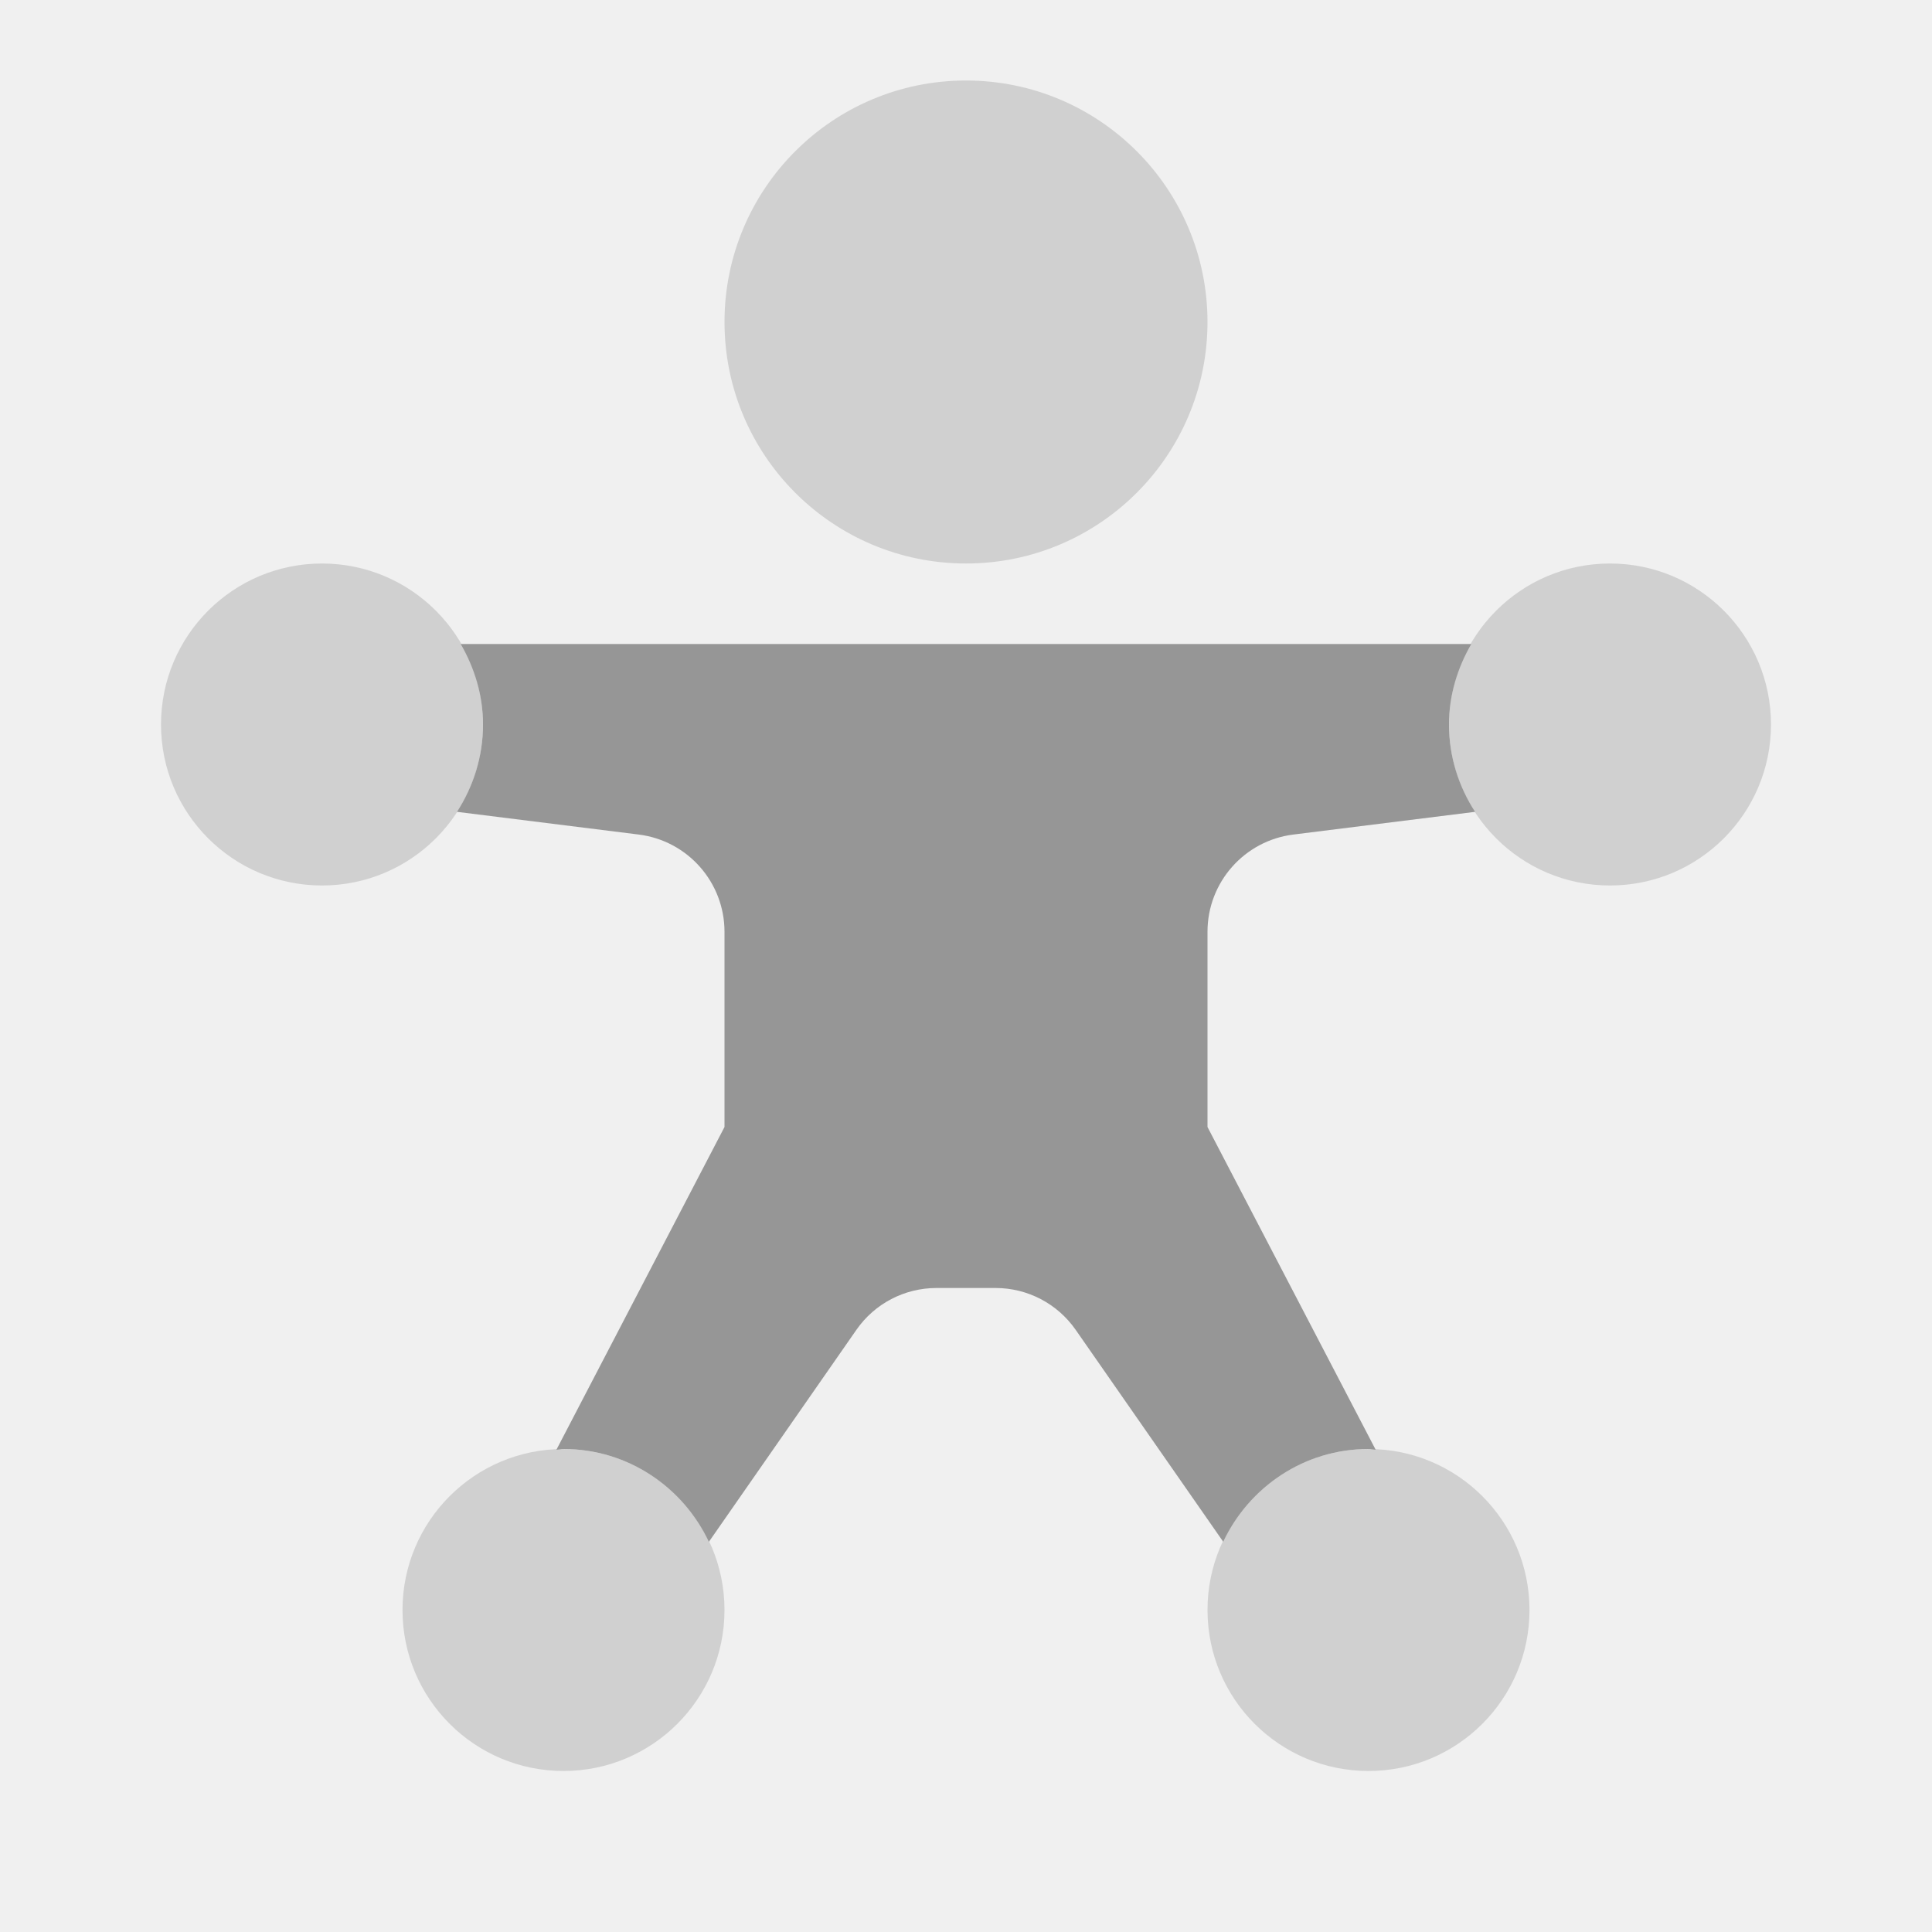
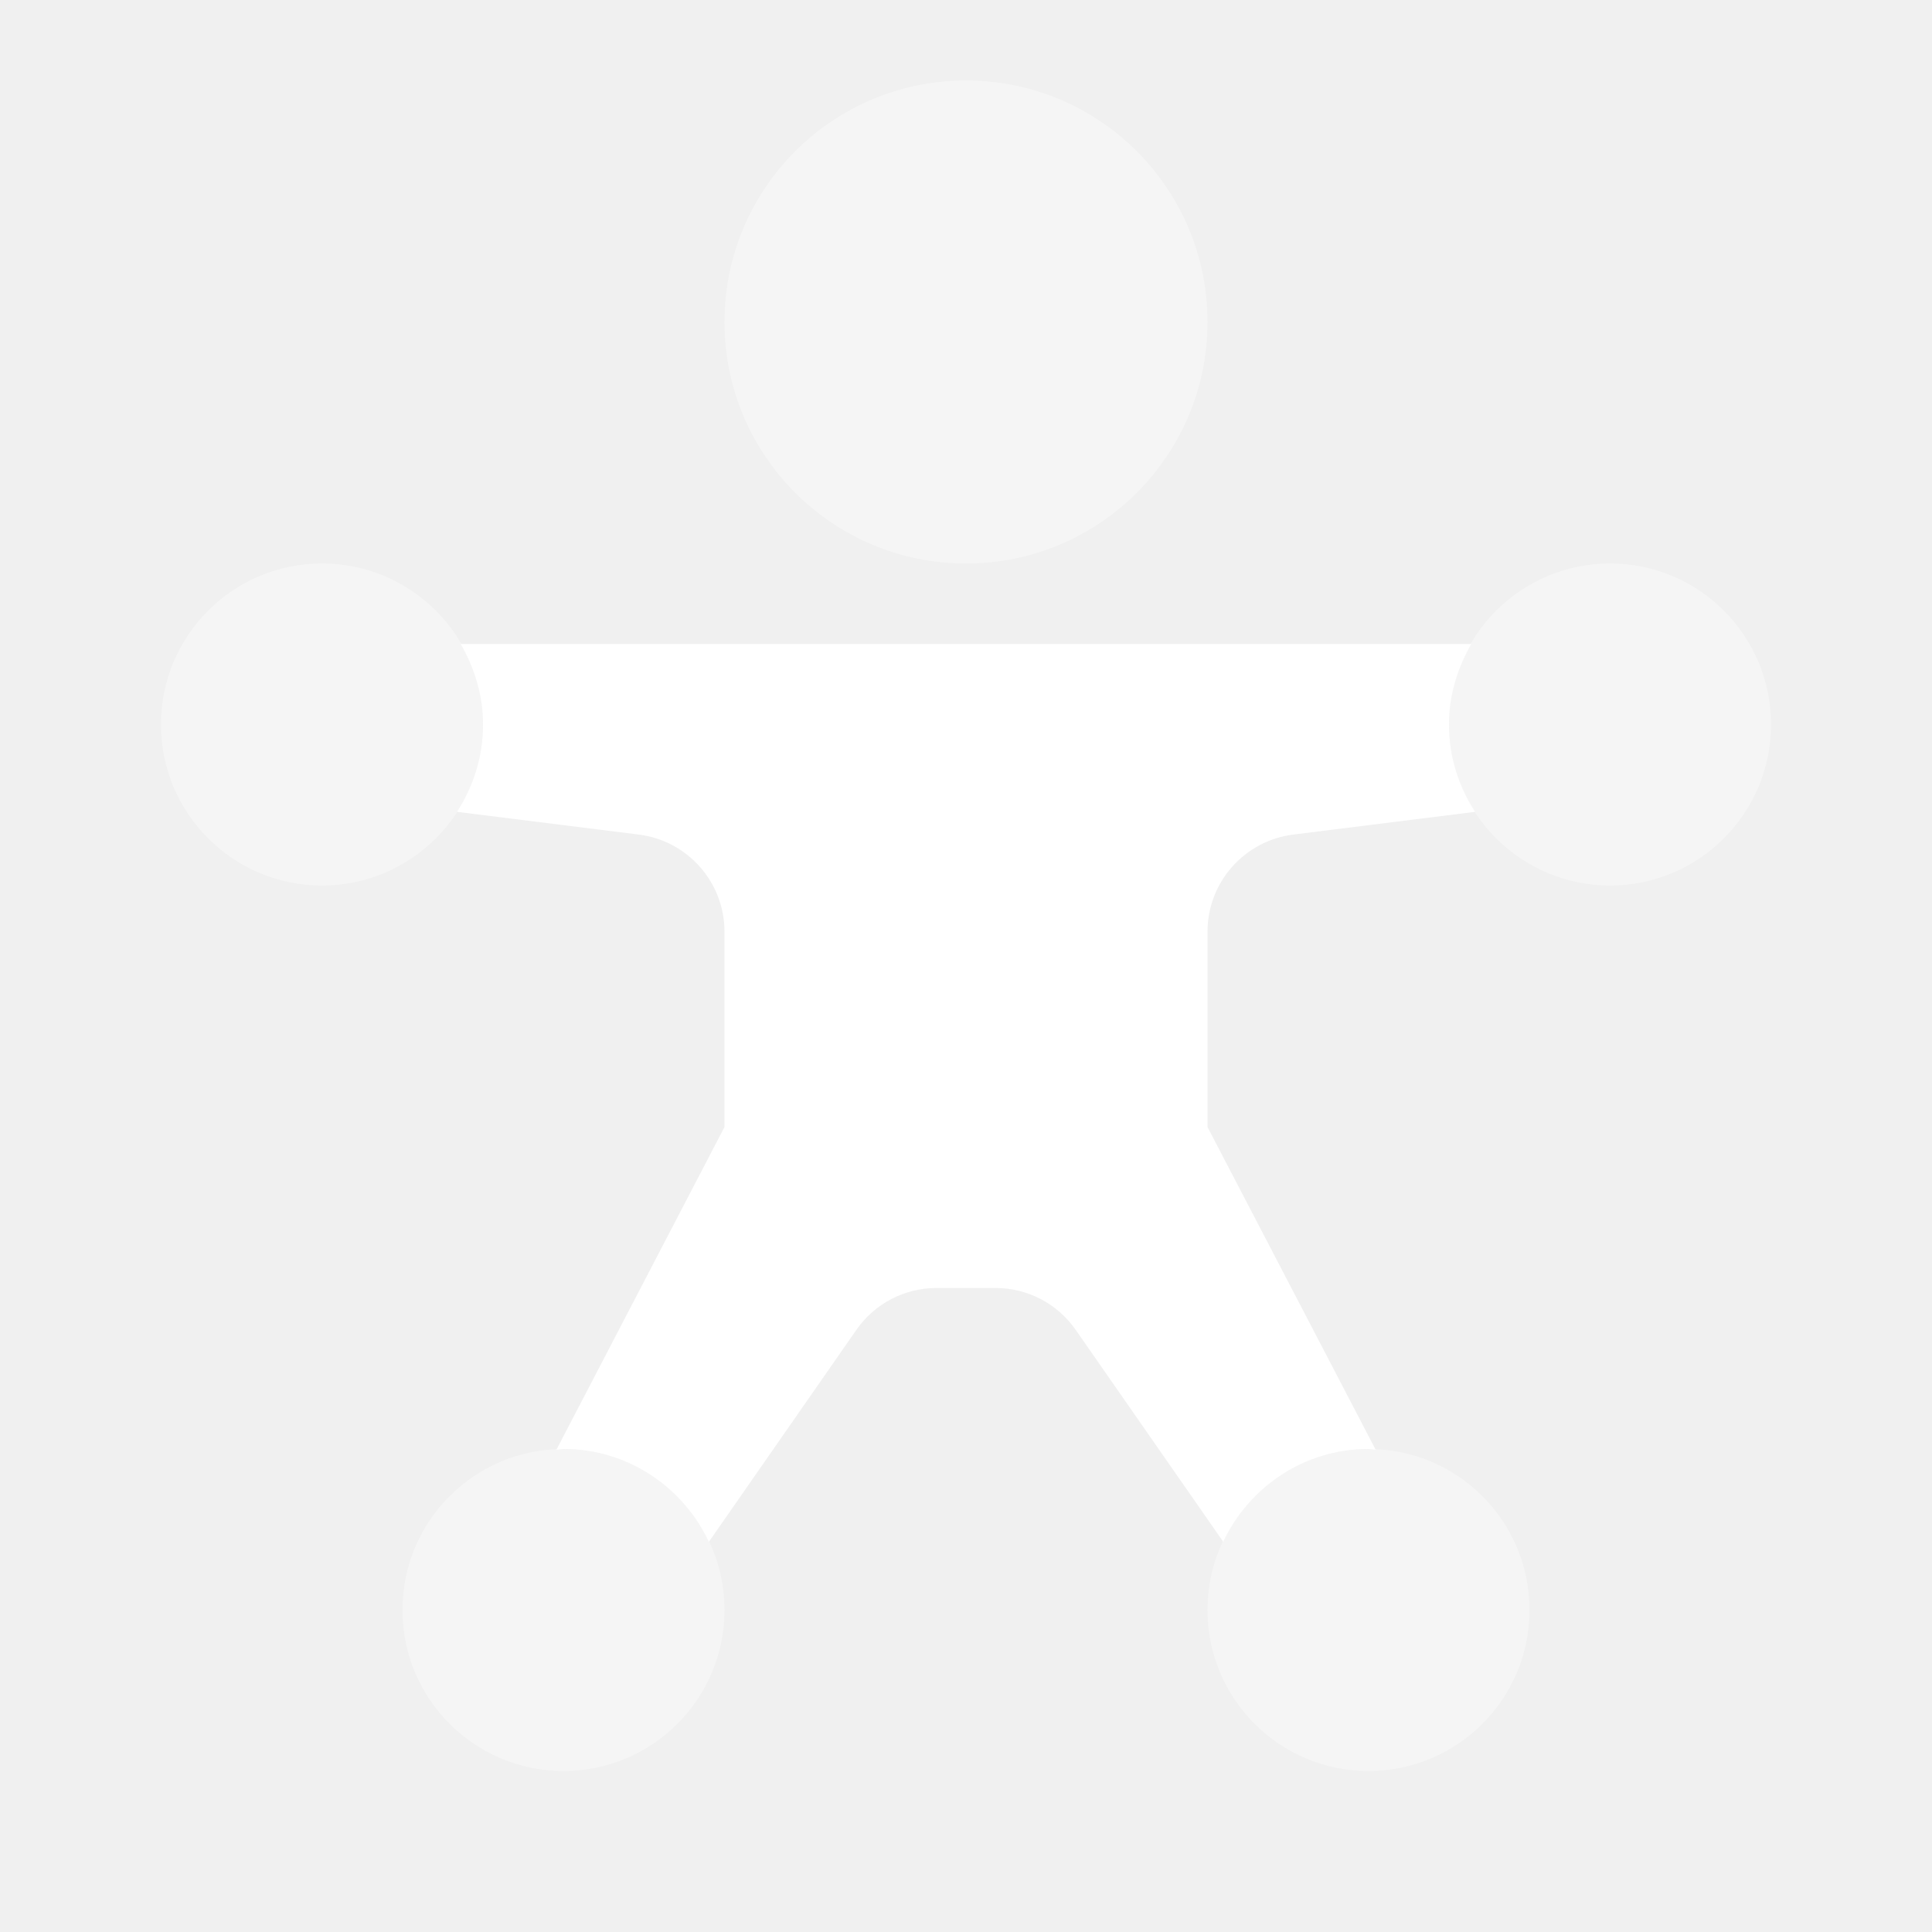
<svg xmlns="http://www.w3.org/2000/svg" viewBox="0 0 24 24">
-   <circle cx="12" cy="4" r="3" opacity=".35" fill="#969696" />
-   <path d="M17,18c0.03,0,0.059,0.008,0.089,0.009L15,14v-2.425c0-0.614,0.457-1.132,1.067-1.208l2.257-0.282C18.121,9.772,18,9.401,18,9c0-0.366,0.106-0.705,0.277-1H5.723C5.894,8.295,6,8.634,6,9c0,0.401-0.121,0.772-0.323,1.085l2.257,0.282C8.543,10.443,9,10.961,9,11.575V14l-2.088,4.009C6.942,18.008,6.97,18,7,18c0.801,0,1.486,0.474,1.806,1.153l1.833-2.634C10.865,16.194,11.236,16,11.633,16h0.735c0.396,0,0.767,0.194,0.994,0.519l1.833,2.633C15.515,18.473,16.2,18,17,18z" fill="#969696" />
-   <circle cx="17" cy="20" r="2" opacity=".35" fill="#969696" />
-   <circle cx="7" cy="20" r="2" opacity=".35" fill="#969696" />
-   <circle cx="4" cy="9" r="2" opacity=".35" fill="#969696" />
-   <circle cx="20" cy="9" r="2" opacity=".35" fill="#969696" />
+   <circle cx="12" cy="4" r="3" opacity=".35" fill="#ffffff" />
+   <path d="M17,18c0.03,0,0.059,0.008,0.089,0.009L15,14v-2.425c0-0.614,0.457-1.132,1.067-1.208l2.257-0.282C18.121,9.772,18,9.401,18,9c0-0.366,0.106-0.705,0.277-1H5.723C5.894,8.295,6,8.634,6,9c0,0.401-0.121,0.772-0.323,1.085l2.257,0.282C8.543,10.443,9,10.961,9,11.575V14l-2.088,4.009C6.942,18.008,6.97,18,7,18c0.801,0,1.486,0.474,1.806,1.153l1.833-2.634C10.865,16.194,11.236,16,11.633,16h0.735c0.396,0,0.767,0.194,0.994,0.519l1.833,2.633C15.515,18.473,16.2,18,17,18z" fill="#ffffff" />
+   <circle cx="17" cy="20" r="2" opacity=".35" fill="#ffffff" />
+   <circle cx="7" cy="20" r="2" opacity=".35" fill="#ffffff" />
+   <circle cx="4" cy="9" r="2" opacity=".35" fill="#ffffff" />
+   <circle cx="20" cy="9" r="2" opacity=".35" fill="#ffffff" />
</svg>
